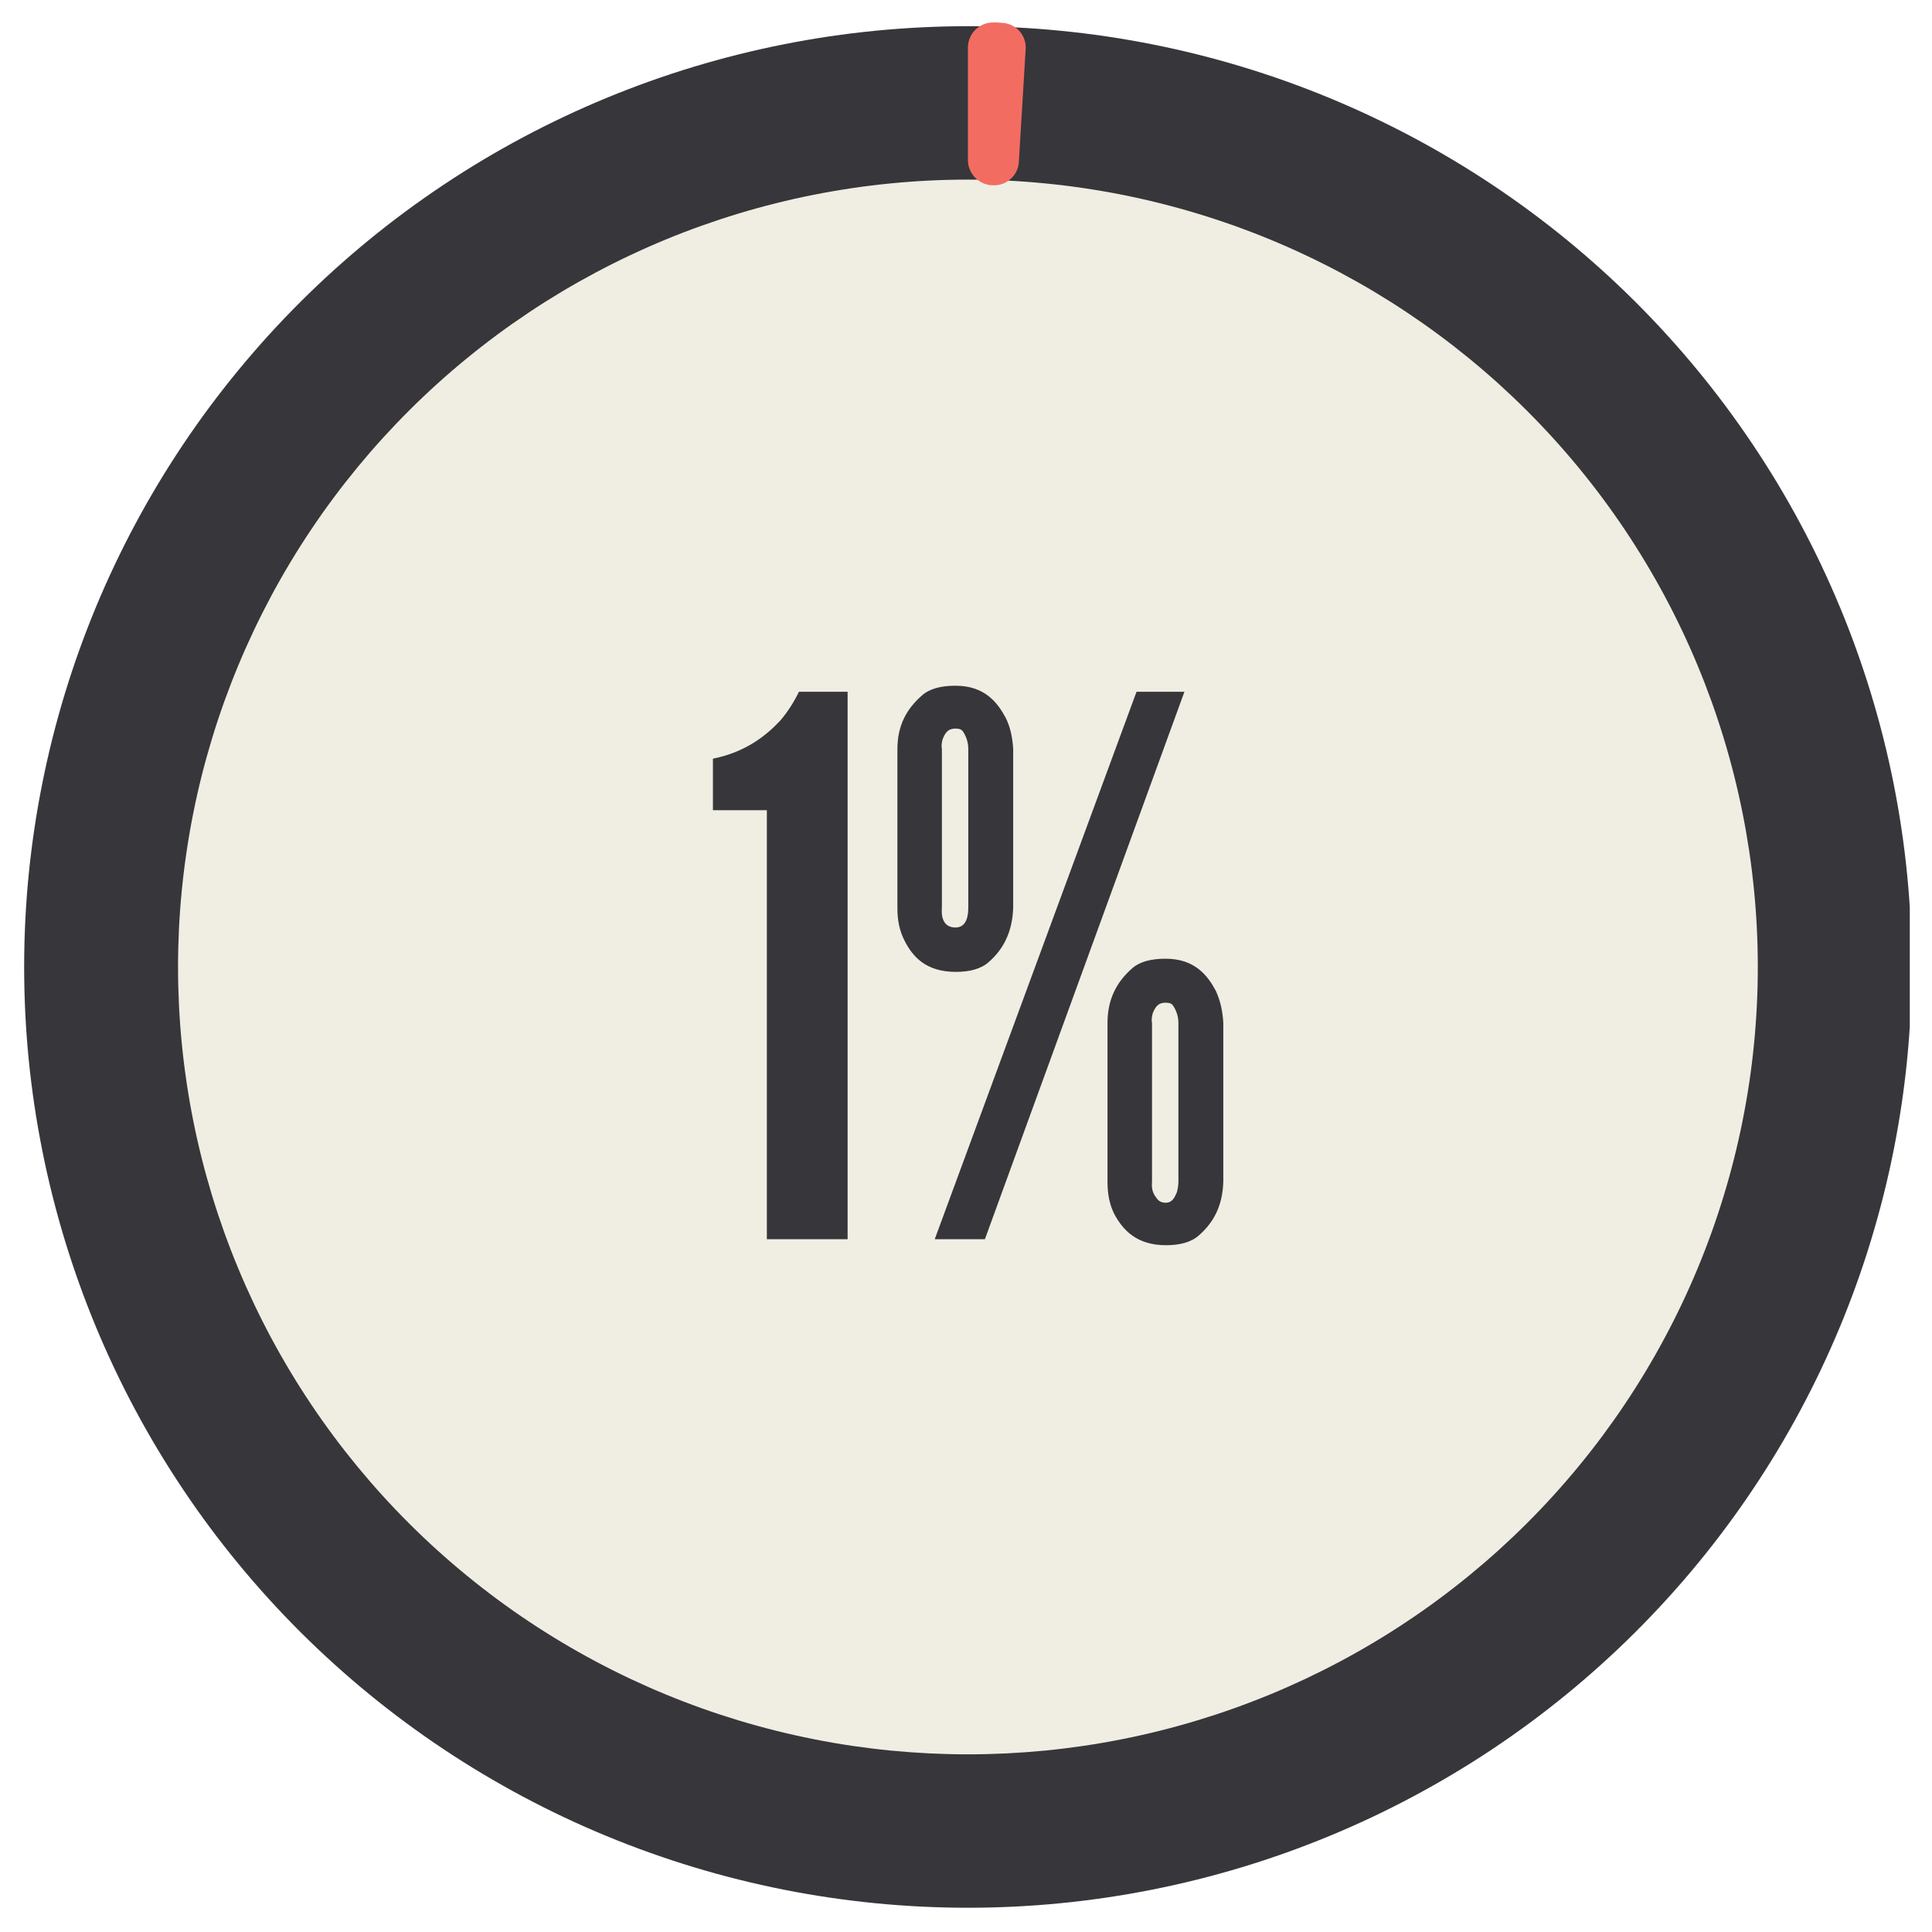
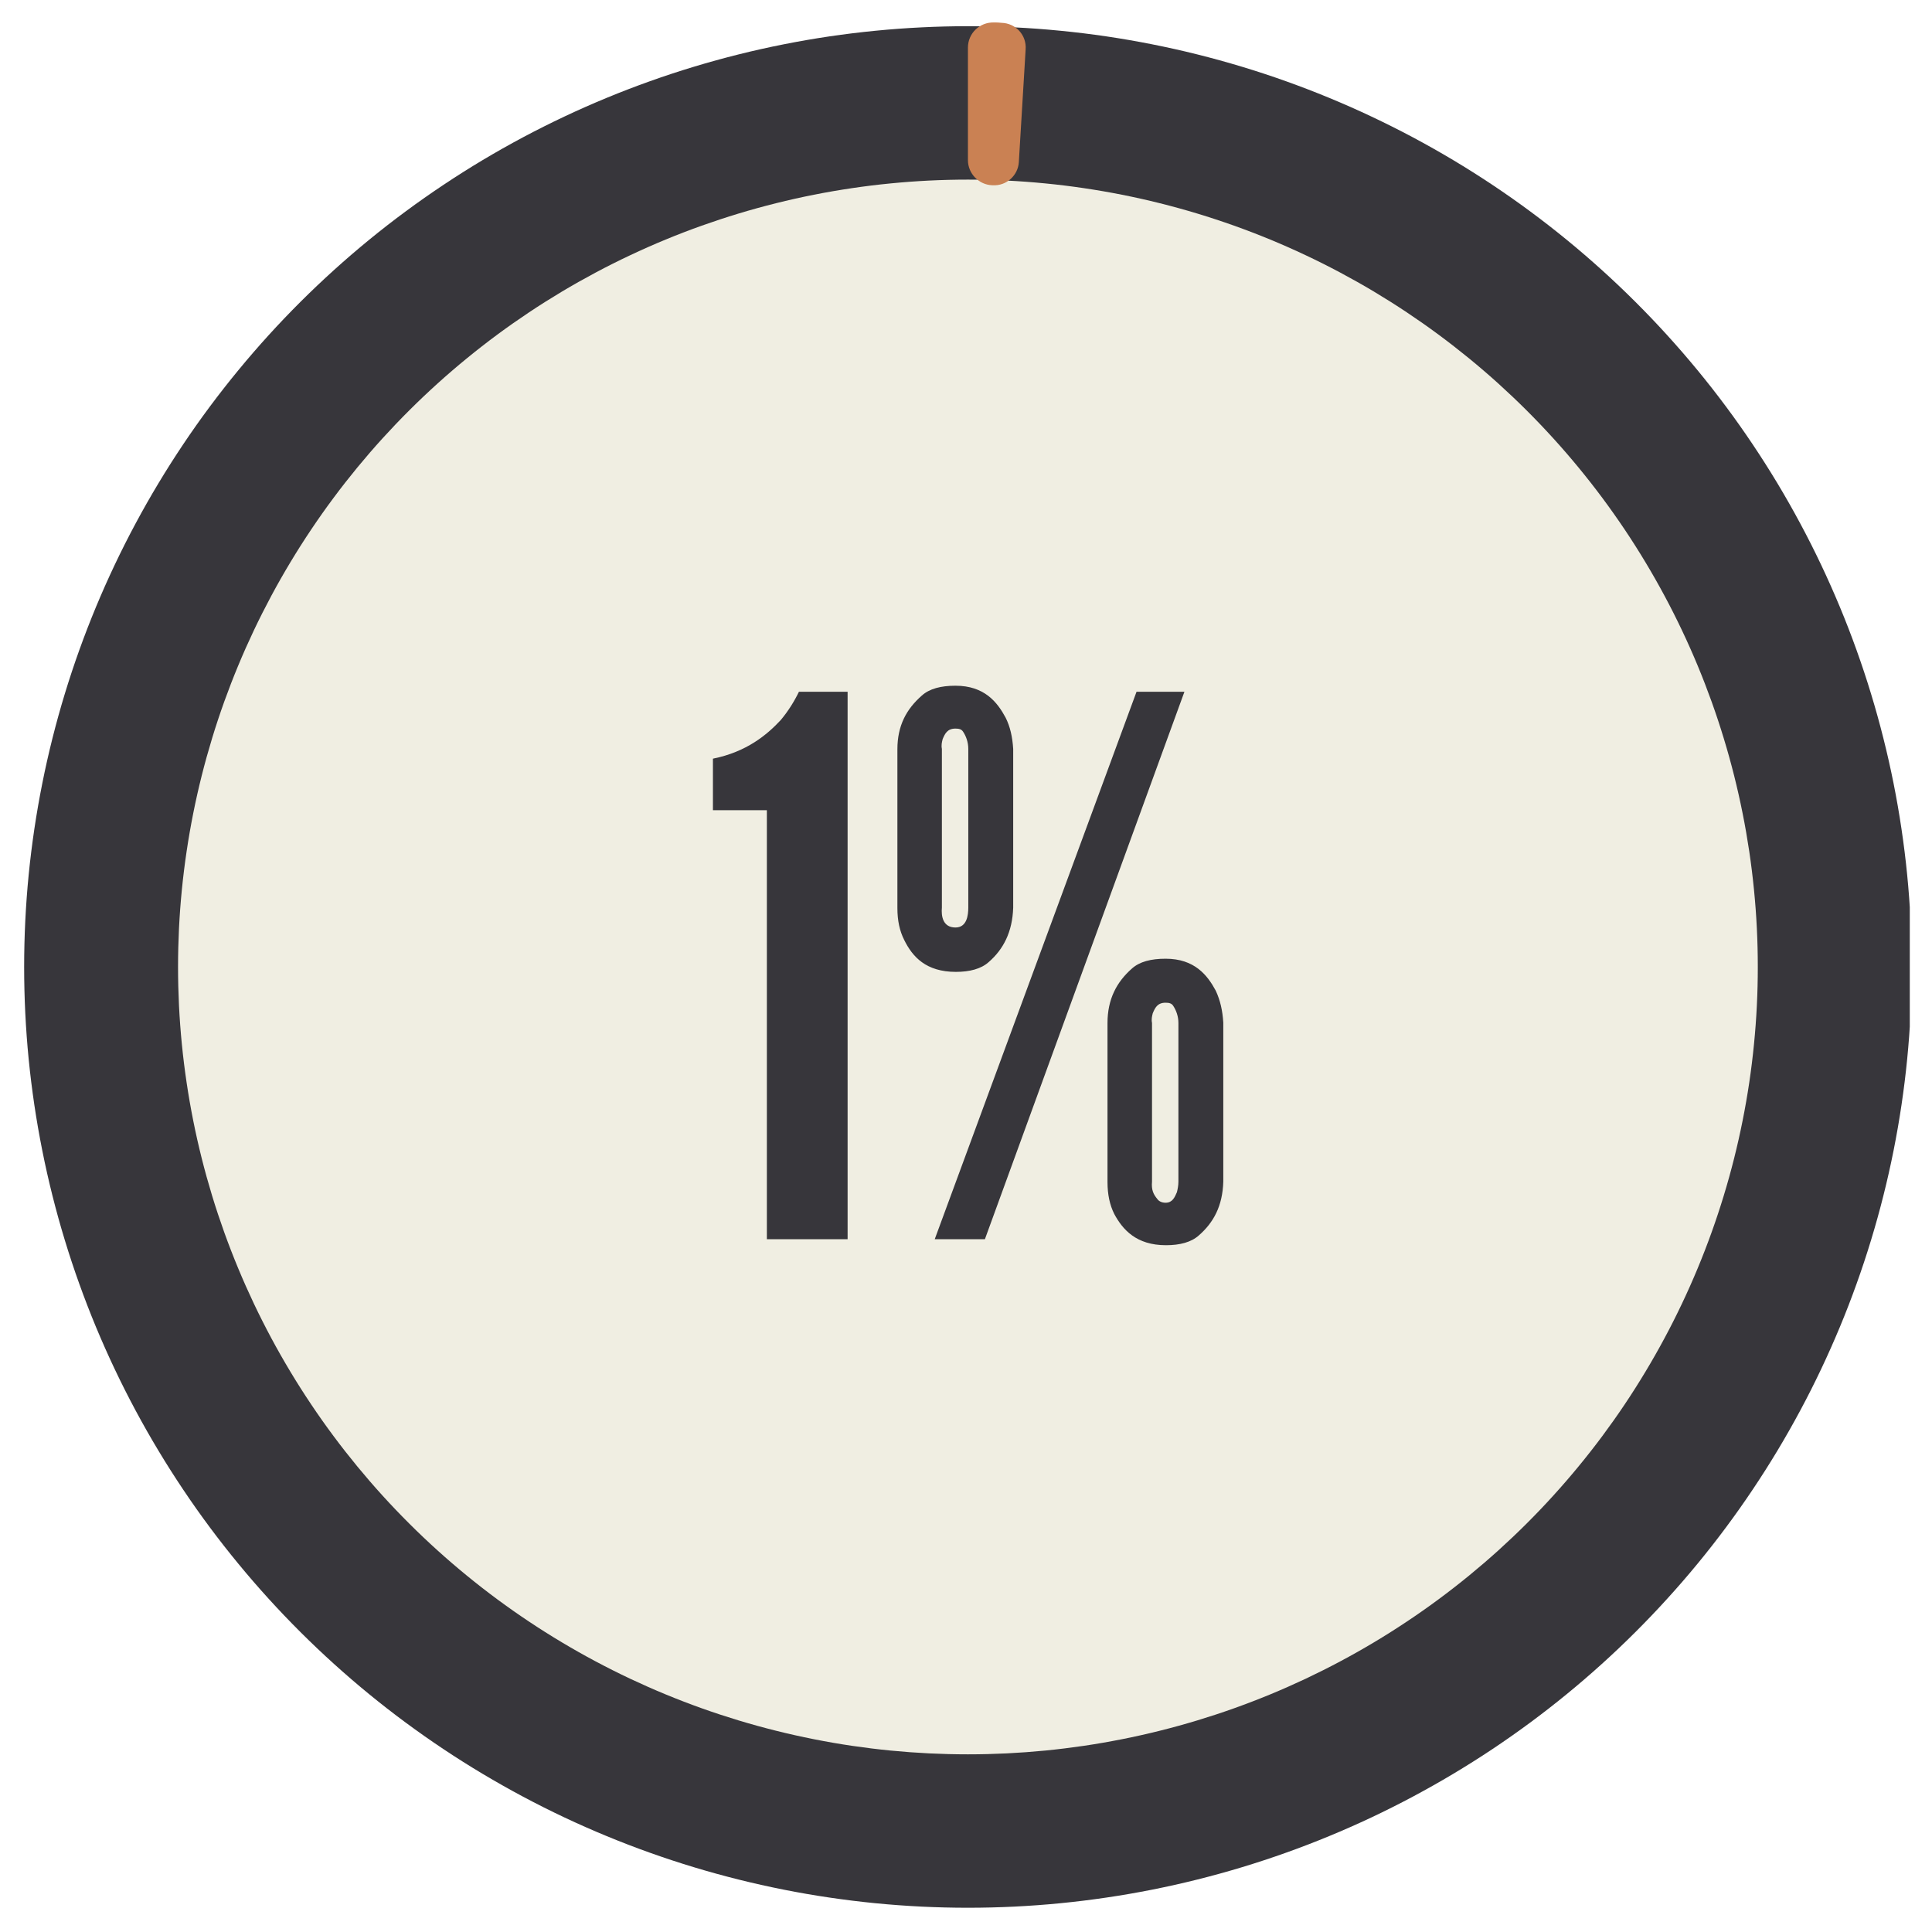
<svg xmlns="http://www.w3.org/2000/svg" width="375pt" height="375pt" viewBox="0 0 375 375" version="1.2">
  <defs>
    <clipPath id="clip1">
      <path d="M 4.688 5 L 370.688 5 L 370.688 370.559 L 4.688 370.559 Z M 4.688 5 " />
    </clipPath>
    <clipPath id="clip2">
      <path d="M 187 4.02 L 200 4.02 L 200 36 L 187 36 Z M 187 4.02 " />
    </clipPath>
  </defs>
  <g id="surface1">
    <g clip-path="url(#clip1)" clip-rule="nonzero">
      <path style=" stroke:none;fill-rule:nonzero;fill:rgb(21.57%,21.179%,23.14%);fill-opacity:1;" d="M 371.062 187.691 C 371.062 190.68 370.988 193.664 370.84 196.648 C 370.695 199.633 370.473 202.613 370.18 205.59 C 369.887 208.562 369.52 211.527 369.078 214.484 C 368.641 217.438 368.125 220.383 367.543 223.312 C 366.957 226.246 366.301 229.16 365.57 232.059 C 364.844 234.957 364.043 237.836 363.172 240.695 C 362.305 243.555 361.363 246.395 360.352 249.207 C 359.344 252.02 358.266 254.809 357.117 257.57 C 355.969 260.328 354.754 263.062 353.473 265.762 C 352.191 268.465 350.844 271.133 349.43 273.77 C 348.02 276.402 346.539 279.004 345 281.566 C 343.457 284.129 341.855 286.652 340.188 289.137 C 338.523 291.625 336.797 294.066 335.012 296.465 C 333.227 298.867 331.383 301.223 329.48 303.531 C 327.578 305.84 325.621 308.105 323.605 310.316 C 321.594 312.531 319.527 314.695 317.406 316.809 C 315.289 318.922 313.117 320.984 310.895 322.988 C 308.672 324.996 306.406 326.949 304.086 328.844 C 301.77 330.738 299.406 332.578 297 334.359 C 294.59 336.137 292.141 337.859 289.648 339.52 C 287.156 341.18 284.621 342.777 282.051 344.312 C 279.48 345.848 276.871 347.32 274.227 348.73 C 271.582 350.141 268.906 351.484 266.195 352.762 C 263.488 354.039 260.746 355.25 257.977 356.391 C 255.207 357.535 252.41 358.613 249.59 359.617 C 246.766 360.625 243.918 361.562 241.051 362.43 C 238.18 363.297 235.293 364.094 232.387 364.82 C 229.477 365.547 226.551 366.199 223.613 366.785 C 220.672 367.367 217.719 367.879 214.754 368.316 C 211.789 368.754 208.812 369.121 205.828 369.414 C 202.848 369.707 199.855 369.926 196.863 370.074 C 193.867 370.219 190.871 370.293 187.875 370.293 C 184.875 370.293 181.879 370.219 178.887 370.074 C 175.891 369.926 172.902 369.707 169.918 369.414 C 166.934 369.121 163.961 368.754 160.996 368.316 C 158.027 367.879 155.074 367.367 152.137 366.785 C 149.195 366.199 146.27 365.547 143.363 364.82 C 140.453 364.094 137.566 363.297 134.699 362.43 C 131.828 361.562 128.984 360.625 126.16 359.617 C 123.336 358.613 120.539 357.535 117.77 356.391 C 115 355.25 112.262 354.039 109.551 352.762 C 106.84 351.484 104.164 350.141 101.52 348.73 C 98.875 347.32 96.27 345.848 93.695 344.312 C 91.125 342.777 88.594 341.18 86.102 339.52 C 83.609 337.859 81.156 336.137 78.75 334.359 C 76.34 332.578 73.977 330.738 71.66 328.844 C 69.344 326.949 67.074 324.996 64.852 322.988 C 62.633 320.984 60.461 318.922 58.34 316.809 C 56.223 314.695 54.152 312.531 52.141 310.316 C 50.129 308.105 48.168 305.84 46.27 303.531 C 44.367 301.223 42.523 298.867 40.734 296.465 C 38.949 294.066 37.223 291.625 35.559 289.137 C 33.895 286.652 32.289 284.129 30.75 281.566 C 29.207 279.004 27.73 276.402 26.316 273.77 C 24.902 271.133 23.555 268.465 22.273 265.762 C 20.992 263.062 19.777 260.328 18.629 257.57 C 17.484 254.809 16.406 252.02 15.395 249.207 C 14.383 246.395 13.445 243.555 12.574 240.695 C 11.703 237.836 10.906 234.957 10.176 232.059 C 9.449 229.16 8.789 226.246 8.207 223.312 C 7.621 220.383 7.109 217.438 6.668 214.484 C 6.23 211.527 5.863 208.562 5.566 205.59 C 5.273 202.613 5.055 199.633 4.906 196.648 C 4.762 193.664 4.688 190.68 4.688 187.691 C 4.688 184.703 4.762 181.715 4.906 178.73 C 5.055 175.746 5.273 172.766 5.566 169.793 C 5.863 166.816 6.23 163.852 6.668 160.898 C 7.109 157.941 7.621 154.996 8.207 152.066 C 8.789 149.137 9.449 146.219 10.176 143.32 C 10.906 140.422 11.703 137.543 12.574 134.684 C 13.445 131.824 14.383 128.988 15.395 126.172 C 16.406 123.359 17.484 120.57 18.629 117.812 C 19.777 115.051 20.992 112.32 22.273 109.617 C 23.555 106.914 24.902 104.246 26.316 101.613 C 27.73 98.977 29.207 96.375 30.75 93.812 C 32.289 91.25 33.895 88.727 35.559 86.242 C 37.223 83.758 38.949 81.312 40.734 78.914 C 42.523 76.512 44.367 74.16 46.27 71.848 C 48.168 69.539 50.129 67.277 52.141 65.062 C 54.152 62.848 56.223 60.684 58.34 58.57 C 60.461 56.457 62.633 54.398 64.852 52.391 C 67.074 50.383 69.344 48.434 71.66 46.535 C 73.977 44.641 76.34 42.801 78.75 41.023 C 81.156 39.242 83.609 37.523 86.102 35.863 C 88.594 34.203 91.125 32.602 93.695 31.066 C 96.27 29.531 98.875 28.059 101.52 26.648 C 104.164 25.242 106.84 23.898 109.551 22.621 C 112.262 21.34 115 20.133 117.77 18.988 C 120.539 17.844 123.336 16.77 126.16 15.762 C 128.984 14.754 131.828 13.816 134.699 12.949 C 137.566 12.082 140.453 11.285 143.363 10.559 C 146.27 9.832 149.195 9.18 152.137 8.598 C 155.074 8.012 158.027 7.504 160.996 7.062 C 163.961 6.625 166.934 6.262 169.918 5.969 C 172.902 5.676 175.891 5.453 178.887 5.309 C 181.879 5.16 184.875 5.086 187.875 5.086 C 190.871 5.086 193.867 5.16 196.863 5.309 C 199.855 5.453 202.848 5.676 205.828 5.969 C 208.812 6.262 211.789 6.625 214.754 7.062 C 217.719 7.504 220.672 8.012 223.613 8.598 C 226.551 9.18 229.477 9.832 232.387 10.559 C 235.293 11.285 238.18 12.082 241.051 12.949 C 243.918 13.816 246.766 14.754 249.59 15.762 C 252.41 16.77 255.207 17.844 257.977 18.988 C 260.746 20.133 263.488 21.34 266.195 22.621 C 268.906 23.898 271.582 25.242 274.227 26.648 C 276.871 28.059 279.48 29.531 282.051 31.066 C 284.621 32.602 287.156 34.203 289.648 35.863 C 292.141 37.523 294.59 39.242 297 41.023 C 299.406 42.801 301.77 44.641 304.086 46.535 C 306.406 48.434 308.676 50.383 310.895 52.391 C 313.117 54.398 315.289 56.457 317.406 58.57 C 319.527 60.684 321.594 62.848 323.605 65.062 C 325.621 67.277 327.578 69.539 329.48 71.848 C 331.383 74.16 333.227 76.512 335.012 78.914 C 336.797 81.312 338.523 83.758 340.188 86.242 C 341.855 88.727 343.457 91.25 345 93.812 C 346.539 96.375 348.02 98.977 349.43 101.613 C 350.844 104.246 352.191 106.914 353.473 109.617 C 354.754 112.32 355.969 115.051 357.117 117.812 C 358.266 120.57 359.344 123.359 360.352 126.172 C 361.363 128.988 362.305 131.824 363.172 134.684 C 364.043 137.543 364.844 140.422 365.57 143.32 C 366.301 146.219 366.957 149.137 367.543 152.066 C 368.125 154.996 368.641 157.941 369.078 160.898 C 369.52 163.852 369.887 166.816 370.18 169.793 C 370.473 172.766 370.695 175.746 370.84 178.73 C 370.988 181.715 371.062 184.703 371.062 187.691 Z M 371.062 187.691 " />
    </g>
    <path style=" stroke:none;fill-rule:nonzero;fill:rgb(94.119%,93.329%,88.629%);fill-opacity:1;" d="M 341.188 187.691 C 341.188 190.191 341.129 192.691 341.004 195.188 C 340.883 197.688 340.695 200.18 340.449 202.668 C 340.203 205.16 339.898 207.641 339.531 210.113 C 339.16 212.59 338.734 215.051 338.242 217.504 C 337.754 219.957 337.203 222.398 336.594 224.824 C 335.984 227.25 335.316 229.66 334.586 232.055 C 333.859 234.445 333.074 236.82 332.227 239.176 C 331.383 241.531 330.48 243.863 329.52 246.172 C 328.559 248.484 327.543 250.77 326.469 253.031 C 325.398 255.293 324.27 257.527 323.086 259.73 C 321.902 261.938 320.668 264.113 319.375 266.258 C 318.086 268.402 316.746 270.516 315.352 272.594 C 313.957 274.676 312.512 276.719 311.02 278.727 C 309.523 280.738 307.98 282.707 306.387 284.641 C 304.797 286.574 303.156 288.469 301.473 290.32 C 299.789 292.176 298.059 293.984 296.285 295.754 C 294.512 297.523 292.691 299.246 290.836 300.926 C 288.977 302.605 287.074 304.238 285.137 305.824 C 283.195 307.414 281.219 308.949 279.203 310.441 C 277.188 311.93 275.137 313.371 273.051 314.758 C 270.965 316.148 268.848 317.488 266.695 318.773 C 264.543 320.059 262.359 321.293 260.145 322.469 C 257.934 323.648 255.691 324.773 253.426 325.844 C 251.156 326.91 248.863 327.926 246.547 328.883 C 244.227 329.84 241.887 330.738 239.523 331.582 C 237.16 332.426 234.781 333.207 232.379 333.934 C 229.977 334.66 227.559 335.328 225.125 335.934 C 222.691 336.543 220.246 337.09 217.785 337.578 C 215.324 338.066 212.852 338.496 210.371 338.863 C 207.887 339.227 205.398 339.535 202.902 339.781 C 200.406 340.023 197.902 340.207 195.398 340.332 C 192.891 340.453 190.383 340.516 187.875 340.516 C 185.363 340.516 182.855 340.453 180.352 340.332 C 177.844 340.207 175.344 340.023 172.848 339.781 C 170.348 339.535 167.859 339.227 165.379 338.863 C 162.895 338.496 160.426 338.066 157.965 337.578 C 155.504 337.09 153.055 336.543 150.621 335.934 C 148.188 335.328 145.77 334.66 143.367 333.934 C 140.969 333.207 138.586 332.426 136.223 331.582 C 133.859 330.738 131.52 329.84 129.203 328.883 C 126.883 327.926 124.59 326.91 122.324 325.844 C 120.055 324.773 117.812 323.648 115.602 322.469 C 113.391 321.293 111.207 320.059 109.055 318.773 C 106.902 317.488 104.781 316.148 102.695 314.758 C 100.609 313.371 98.559 311.93 96.543 310.441 C 94.527 308.949 92.551 307.414 90.613 305.824 C 88.672 304.238 86.773 302.605 84.914 300.926 C 83.055 299.246 81.238 297.523 79.465 295.754 C 77.688 293.984 75.961 292.176 74.273 290.32 C 72.59 288.469 70.953 286.574 69.359 284.641 C 67.77 282.707 66.223 280.738 64.73 278.727 C 63.234 276.719 61.789 274.676 60.398 272.594 C 59.004 270.516 57.66 268.402 56.371 266.258 C 55.082 264.113 53.844 261.938 52.66 259.73 C 51.48 257.527 50.352 255.293 49.277 253.031 C 48.207 250.77 47.188 248.484 46.23 246.172 C 45.27 243.863 44.367 241.531 43.52 239.176 C 42.676 236.82 41.887 234.445 41.16 232.055 C 40.434 229.66 39.762 227.25 39.152 224.824 C 38.543 222.398 37.992 219.957 37.504 217.504 C 37.016 215.051 36.586 212.59 36.219 210.113 C 35.852 207.641 35.543 205.16 35.297 202.668 C 35.051 200.18 34.867 197.688 34.742 195.188 C 34.621 192.691 34.559 190.191 34.559 187.691 C 34.559 185.188 34.621 182.688 34.742 180.191 C 34.867 177.691 35.051 175.199 35.297 172.711 C 35.543 170.223 35.852 167.738 36.219 165.266 C 36.586 162.793 37.016 160.328 37.504 157.875 C 37.992 155.422 38.543 152.984 39.152 150.555 C 39.762 148.129 40.434 145.719 41.16 143.328 C 41.887 140.934 42.676 138.559 43.52 136.203 C 44.367 133.852 45.27 131.516 46.23 129.207 C 47.188 126.895 48.207 124.609 49.277 122.348 C 50.352 120.086 51.48 117.855 52.66 115.648 C 53.844 113.441 55.082 111.266 56.371 109.121 C 57.66 106.977 59.004 104.863 60.398 102.785 C 61.789 100.707 63.234 98.66 64.73 96.652 C 66.223 94.645 67.77 92.672 69.359 90.738 C 70.953 88.805 72.59 86.91 74.273 85.059 C 75.961 83.207 77.688 81.395 79.465 79.625 C 81.238 77.859 83.055 76.133 84.914 74.453 C 86.773 72.773 88.672 71.141 90.613 69.555 C 92.551 67.969 94.527 66.43 96.543 64.938 C 98.559 63.449 100.609 62.012 102.695 60.621 C 104.781 59.23 106.902 57.895 109.055 56.605 C 111.207 55.32 113.391 54.09 115.602 52.91 C 117.812 51.73 120.055 50.605 122.324 49.539 C 124.59 48.469 126.883 47.453 129.203 46.496 C 131.52 45.539 133.859 44.641 136.223 43.797 C 138.586 42.957 140.969 42.172 143.367 41.445 C 145.77 40.719 148.188 40.051 150.621 39.445 C 153.055 38.836 155.504 38.289 157.965 37.801 C 160.426 37.312 162.895 36.887 165.379 36.52 C 167.859 36.152 170.348 35.844 172.848 35.602 C 175.344 35.355 177.844 35.172 180.352 35.047 C 182.855 34.926 185.363 34.863 187.875 34.863 C 190.383 34.863 192.891 34.926 195.398 35.047 C 197.902 35.172 200.406 35.355 202.902 35.602 C 205.398 35.844 207.887 36.152 210.371 36.52 C 212.852 36.887 215.324 37.312 217.785 37.801 C 220.246 38.289 222.691 38.836 225.125 39.445 C 227.559 40.051 229.977 40.719 232.379 41.445 C 234.781 42.172 237.16 42.957 239.523 43.797 C 241.887 44.641 244.227 45.539 246.547 46.496 C 248.863 47.453 251.156 48.469 253.426 49.539 C 255.691 50.605 257.934 51.73 260.145 52.91 C 262.359 54.09 264.543 55.32 266.695 56.605 C 268.848 57.895 270.965 59.23 273.051 60.621 C 275.137 62.012 277.188 63.449 279.203 64.938 C 281.219 66.43 283.195 67.969 285.137 69.555 C 287.074 71.141 288.977 72.773 290.836 74.453 C 292.691 76.133 294.512 77.859 296.285 79.625 C 298.059 81.395 299.789 83.207 301.473 85.059 C 303.156 86.91 304.797 88.805 306.387 90.738 C 307.98 92.672 309.523 94.645 311.02 96.652 C 312.512 98.66 313.957 100.707 315.352 102.785 C 316.746 104.863 318.086 106.977 319.375 109.121 C 320.668 111.266 321.902 113.441 323.086 115.648 C 324.27 117.855 325.398 120.086 326.469 122.348 C 327.543 124.609 328.559 126.895 329.52 129.207 C 330.48 131.516 331.383 133.852 332.227 136.203 C 333.074 138.559 333.859 140.934 334.586 143.328 C 335.316 145.719 335.984 148.129 336.594 150.555 C 337.203 152.984 337.754 155.422 338.242 157.875 C 338.734 160.328 339.16 162.793 339.531 165.266 C 339.898 167.738 340.203 170.223 340.449 172.711 C 340.695 175.199 340.883 177.691 341.004 180.191 C 341.129 182.688 341.188 185.188 341.188 187.691 Z M 341.188 187.691 " />
    <g clip-path="url(#clip2)" clip-rule="nonzero">
-       <path style=" stroke:none;fill-rule:nonzero;fill:rgb(95.29%,42.349%,38.429%);fill-opacity:1;" d="M 187.875 31.07 C 187.875 25.156 187.875 15.23 187.875 9.246 C 187.875 6.473 190.145 4.285 192.926 4.359 C 193.438 4.359 193.879 4.359 194.391 4.43 C 197.172 4.504 199.297 6.84 199.074 9.613 L 197.758 31.434 C 197.613 34.062 195.344 36.105 192.707 35.961 C 192.707 35.961 192.633 35.961 192.633 35.961 C 189.996 35.887 187.875 33.695 187.875 31.07 Z M 187.875 31.07 " />
+       <path style=" stroke:none;fill-rule:nonzero;fill:#ca8153;fill-opacity:1;" d="M 187.875 31.07 C 187.875 25.156 187.875 15.23 187.875 9.246 C 187.875 6.473 190.145 4.285 192.926 4.359 C 193.438 4.359 193.879 4.359 194.391 4.43 C 197.172 4.504 199.297 6.84 199.074 9.613 L 197.758 31.434 C 197.613 34.062 195.344 36.105 192.707 35.961 C 192.707 35.961 192.633 35.961 192.633 35.961 C 189.996 35.887 187.875 33.695 187.875 31.07 Z M 187.875 31.07 " />
    </g>
    <path style=" stroke:none;fill-rule:nonzero;fill:rgb(21.57%,21.179%,23.14%);fill-opacity:1;" d="M 138.379 157.258 L 138.379 147.258 C 144.895 145.945 148.848 142.66 151.559 139.742 C 153.023 137.988 154.195 136.09 155.074 134.266 L 164.52 134.266 L 164.52 240.531 L 148.848 240.531 L 148.848 157.258 Z M 138.379 157.258 " />
    <path style=" stroke:none;fill-rule:nonzero;fill:rgb(21.57%,21.179%,23.14%);fill-opacity:1;" d="M 196.66 176.16 C 196.512 180.902 194.758 184.262 191.902 186.742 C 190.438 188.055 188.238 188.641 185.531 188.641 C 179.746 188.641 177.109 185.719 175.5 182.434 C 174.621 180.684 174.184 178.715 174.184 176.23 L 174.184 145.434 C 174.184 140.836 175.941 137.625 178.941 134.996 C 180.406 133.684 182.602 133.098 185.457 133.098 C 191.094 133.098 193.586 136.309 195.195 139.301 C 196.074 141.055 196.512 143.023 196.66 145.359 Z M 181.43 240.531 L 220.602 134.266 L 229.898 134.266 L 191.168 240.531 Z M 187.945 145.359 C 187.945 144.047 187.508 142.879 186.922 142.004 C 186.629 141.566 186.191 141.418 185.457 141.418 C 183.848 141.418 183.406 142.441 182.969 143.461 C 182.82 144.047 182.676 144.629 182.82 145.359 L 182.82 176.16 C 182.676 177.766 182.969 180.027 185.457 180.027 C 187.652 180.027 187.945 177.691 187.945 176.16 Z M 237.441 229.363 C 237.297 234.105 235.539 237.316 232.684 239.801 C 231.219 241.113 229.023 241.695 226.312 241.695 C 220.527 241.695 217.895 238.633 216.281 235.641 C 215.402 233.887 214.965 231.844 214.965 229.438 L 214.965 198.562 C 214.965 193.965 216.723 190.609 219.723 187.98 C 221.188 186.668 223.383 186.086 226.238 186.086 C 231.879 186.086 234.367 189.297 235.977 192.289 C 236.855 194.184 237.297 196.156 237.441 198.492 Z M 228.73 198.562 C 228.73 197.25 228.289 196.082 227.703 195.207 C 227.41 194.77 226.973 194.625 226.238 194.625 C 224.629 194.625 224.188 195.645 223.75 196.668 C 223.605 197.25 223.457 197.836 223.605 198.562 L 223.605 229.363 C 223.457 230.969 223.895 231.844 224.629 232.719 C 224.922 233.156 225.508 233.449 226.238 233.449 C 227.559 233.449 227.996 232.43 228.438 231.406 C 228.582 230.824 228.73 230.094 228.73 229.363 Z M 228.73 198.562 " />
  </g>
</svg>
